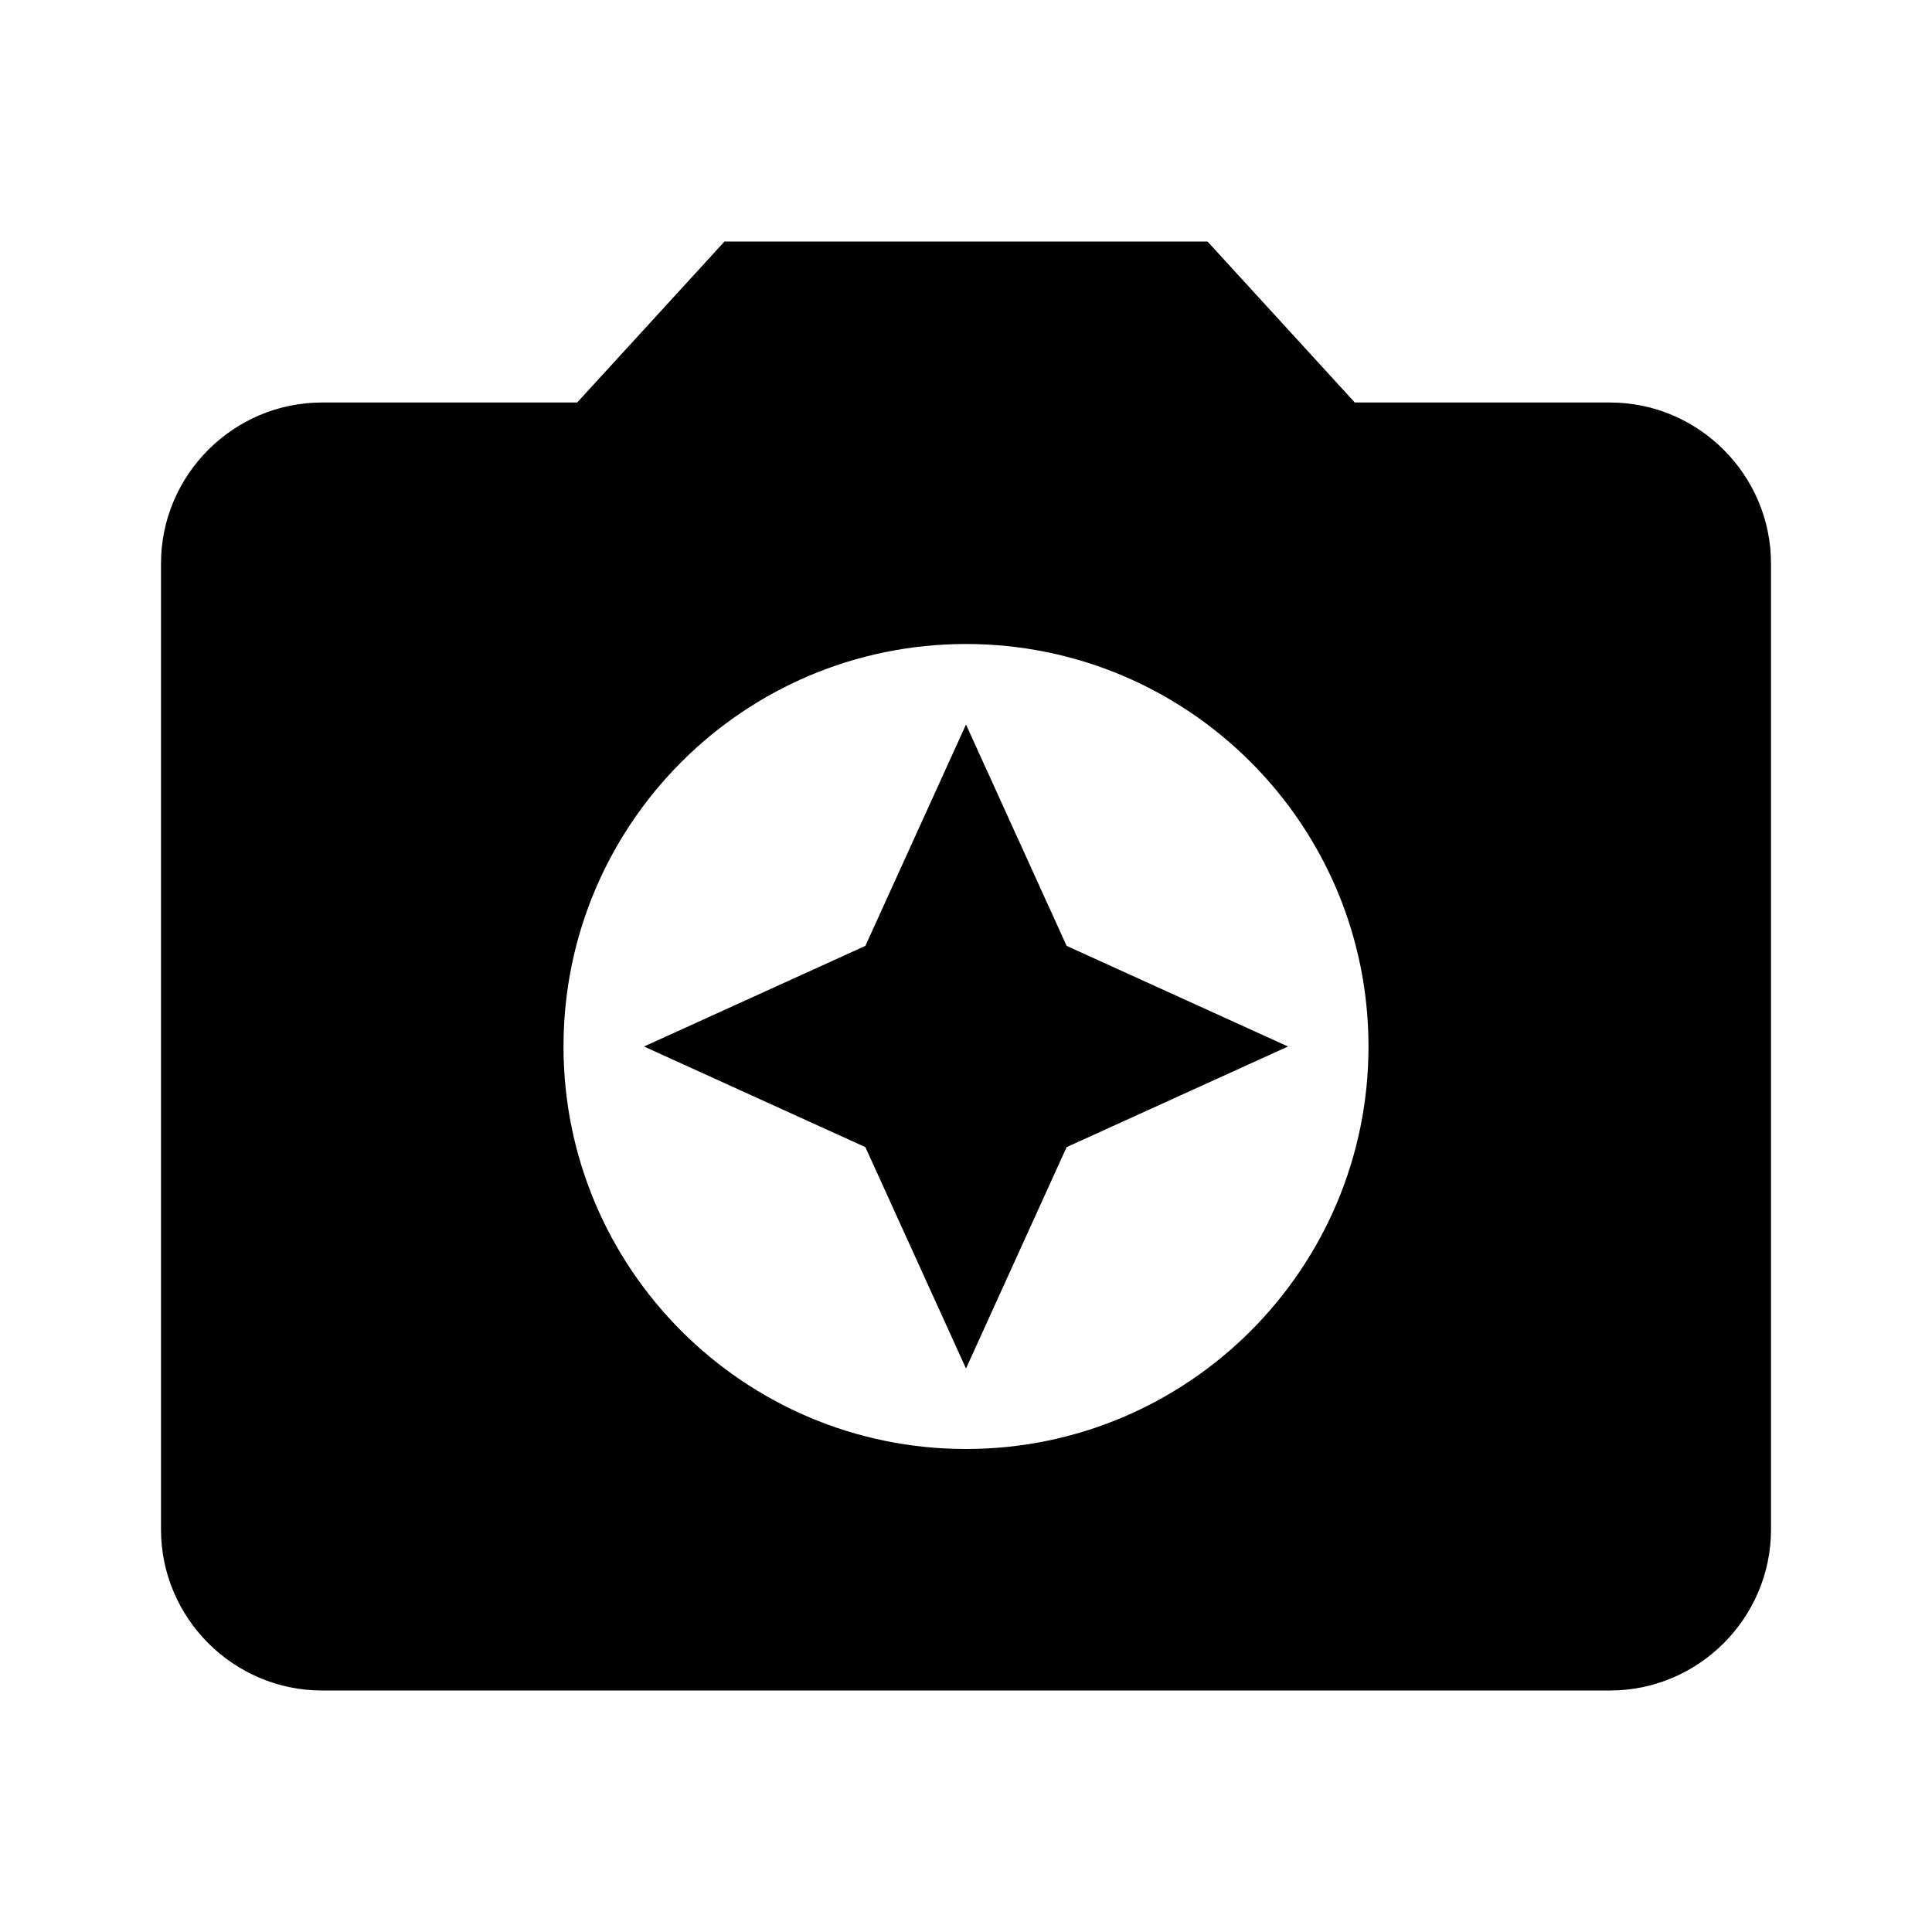
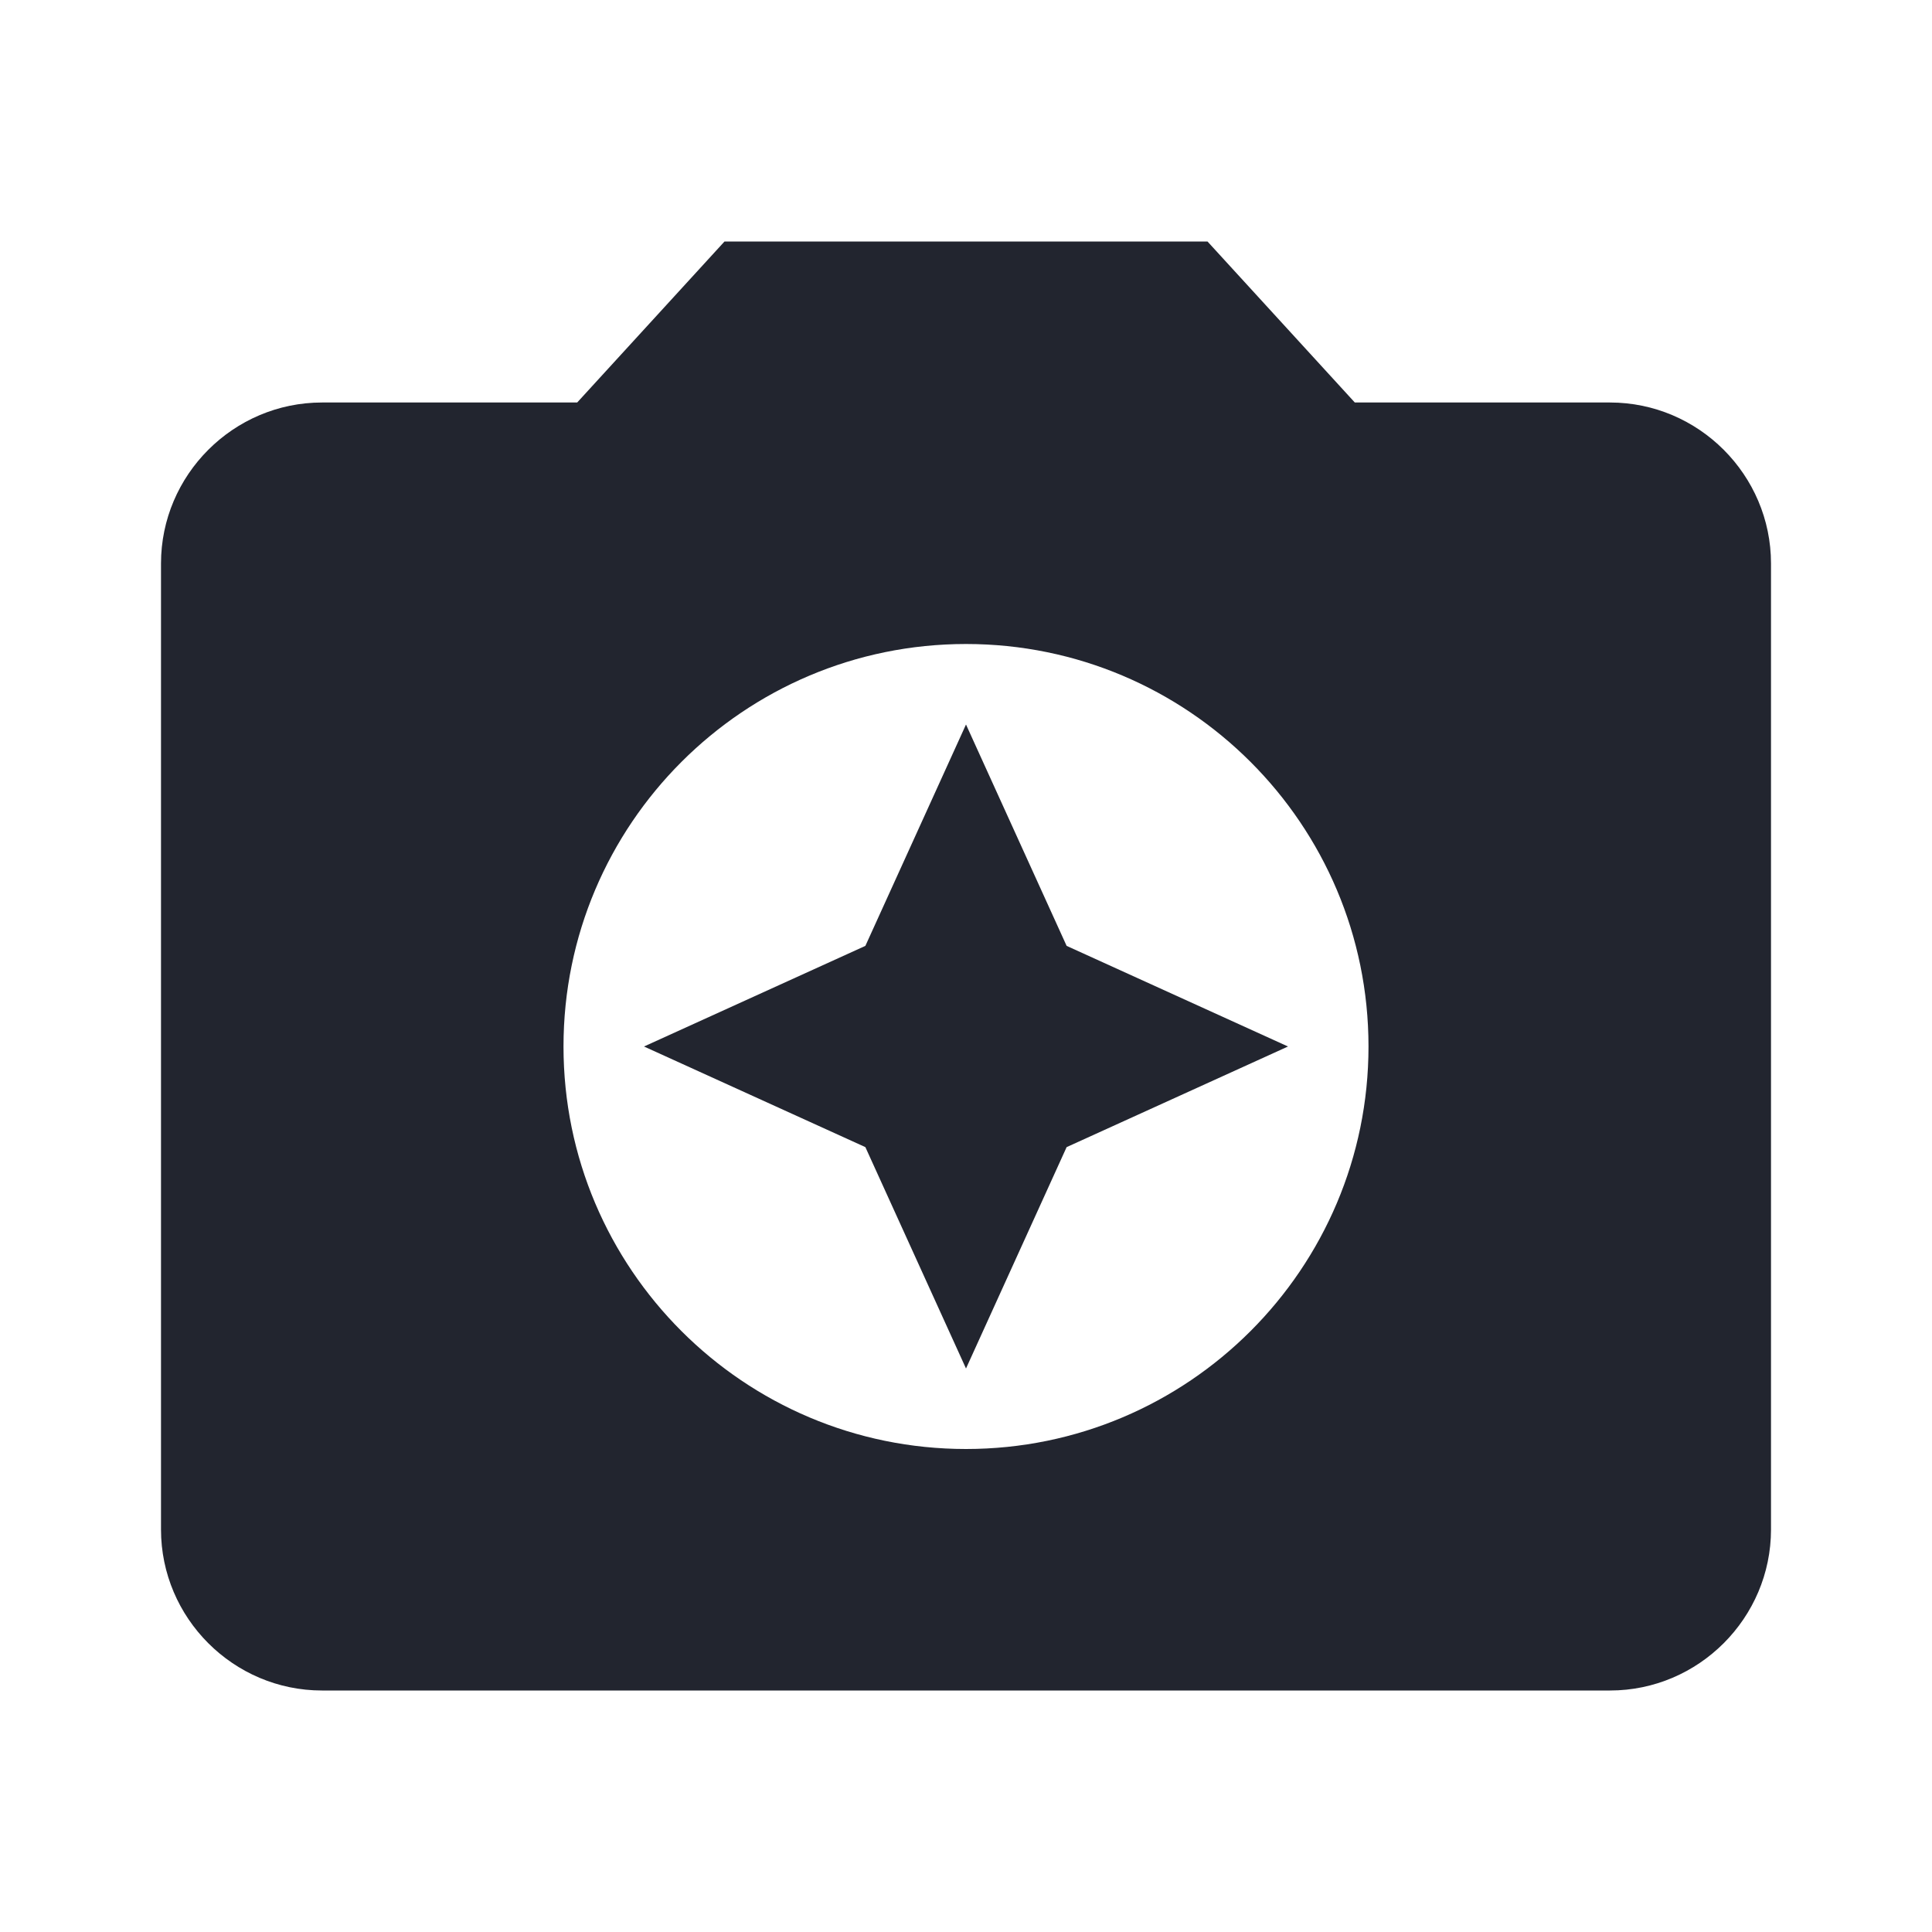
- <svg xmlns="http://www.w3.org/2000/svg" viewBox="0 0 24 24" fill="black" width="48px" height="48px">
+ <svg xmlns="http://www.w3.org/2000/svg" viewBox="0 0 24 24" fill="#22252f" width="48px" height="48px">
  <path d="M0 0h24v24H0V0z" fill="none" />
  <path d="M9 3L7.17 5H4c-1.1 0-2 .9-2 2v12c0 1.1.9 2 2 2h16c1.1 0 2-.9 2-2V7c0-1.1-.9-2-2-2h-3.17L15 3H9zm3 15c-2.76 0-5-2.24-5-5s2.24-5 5-5 5 2.24 5 5-2.24 5-5 5z" />
  <path d="M12 17l1.25-2.75L16 13l-2.75-1.25L12 9l-1.25 2.75L8 13l2.75 1.25z" />
</svg>
